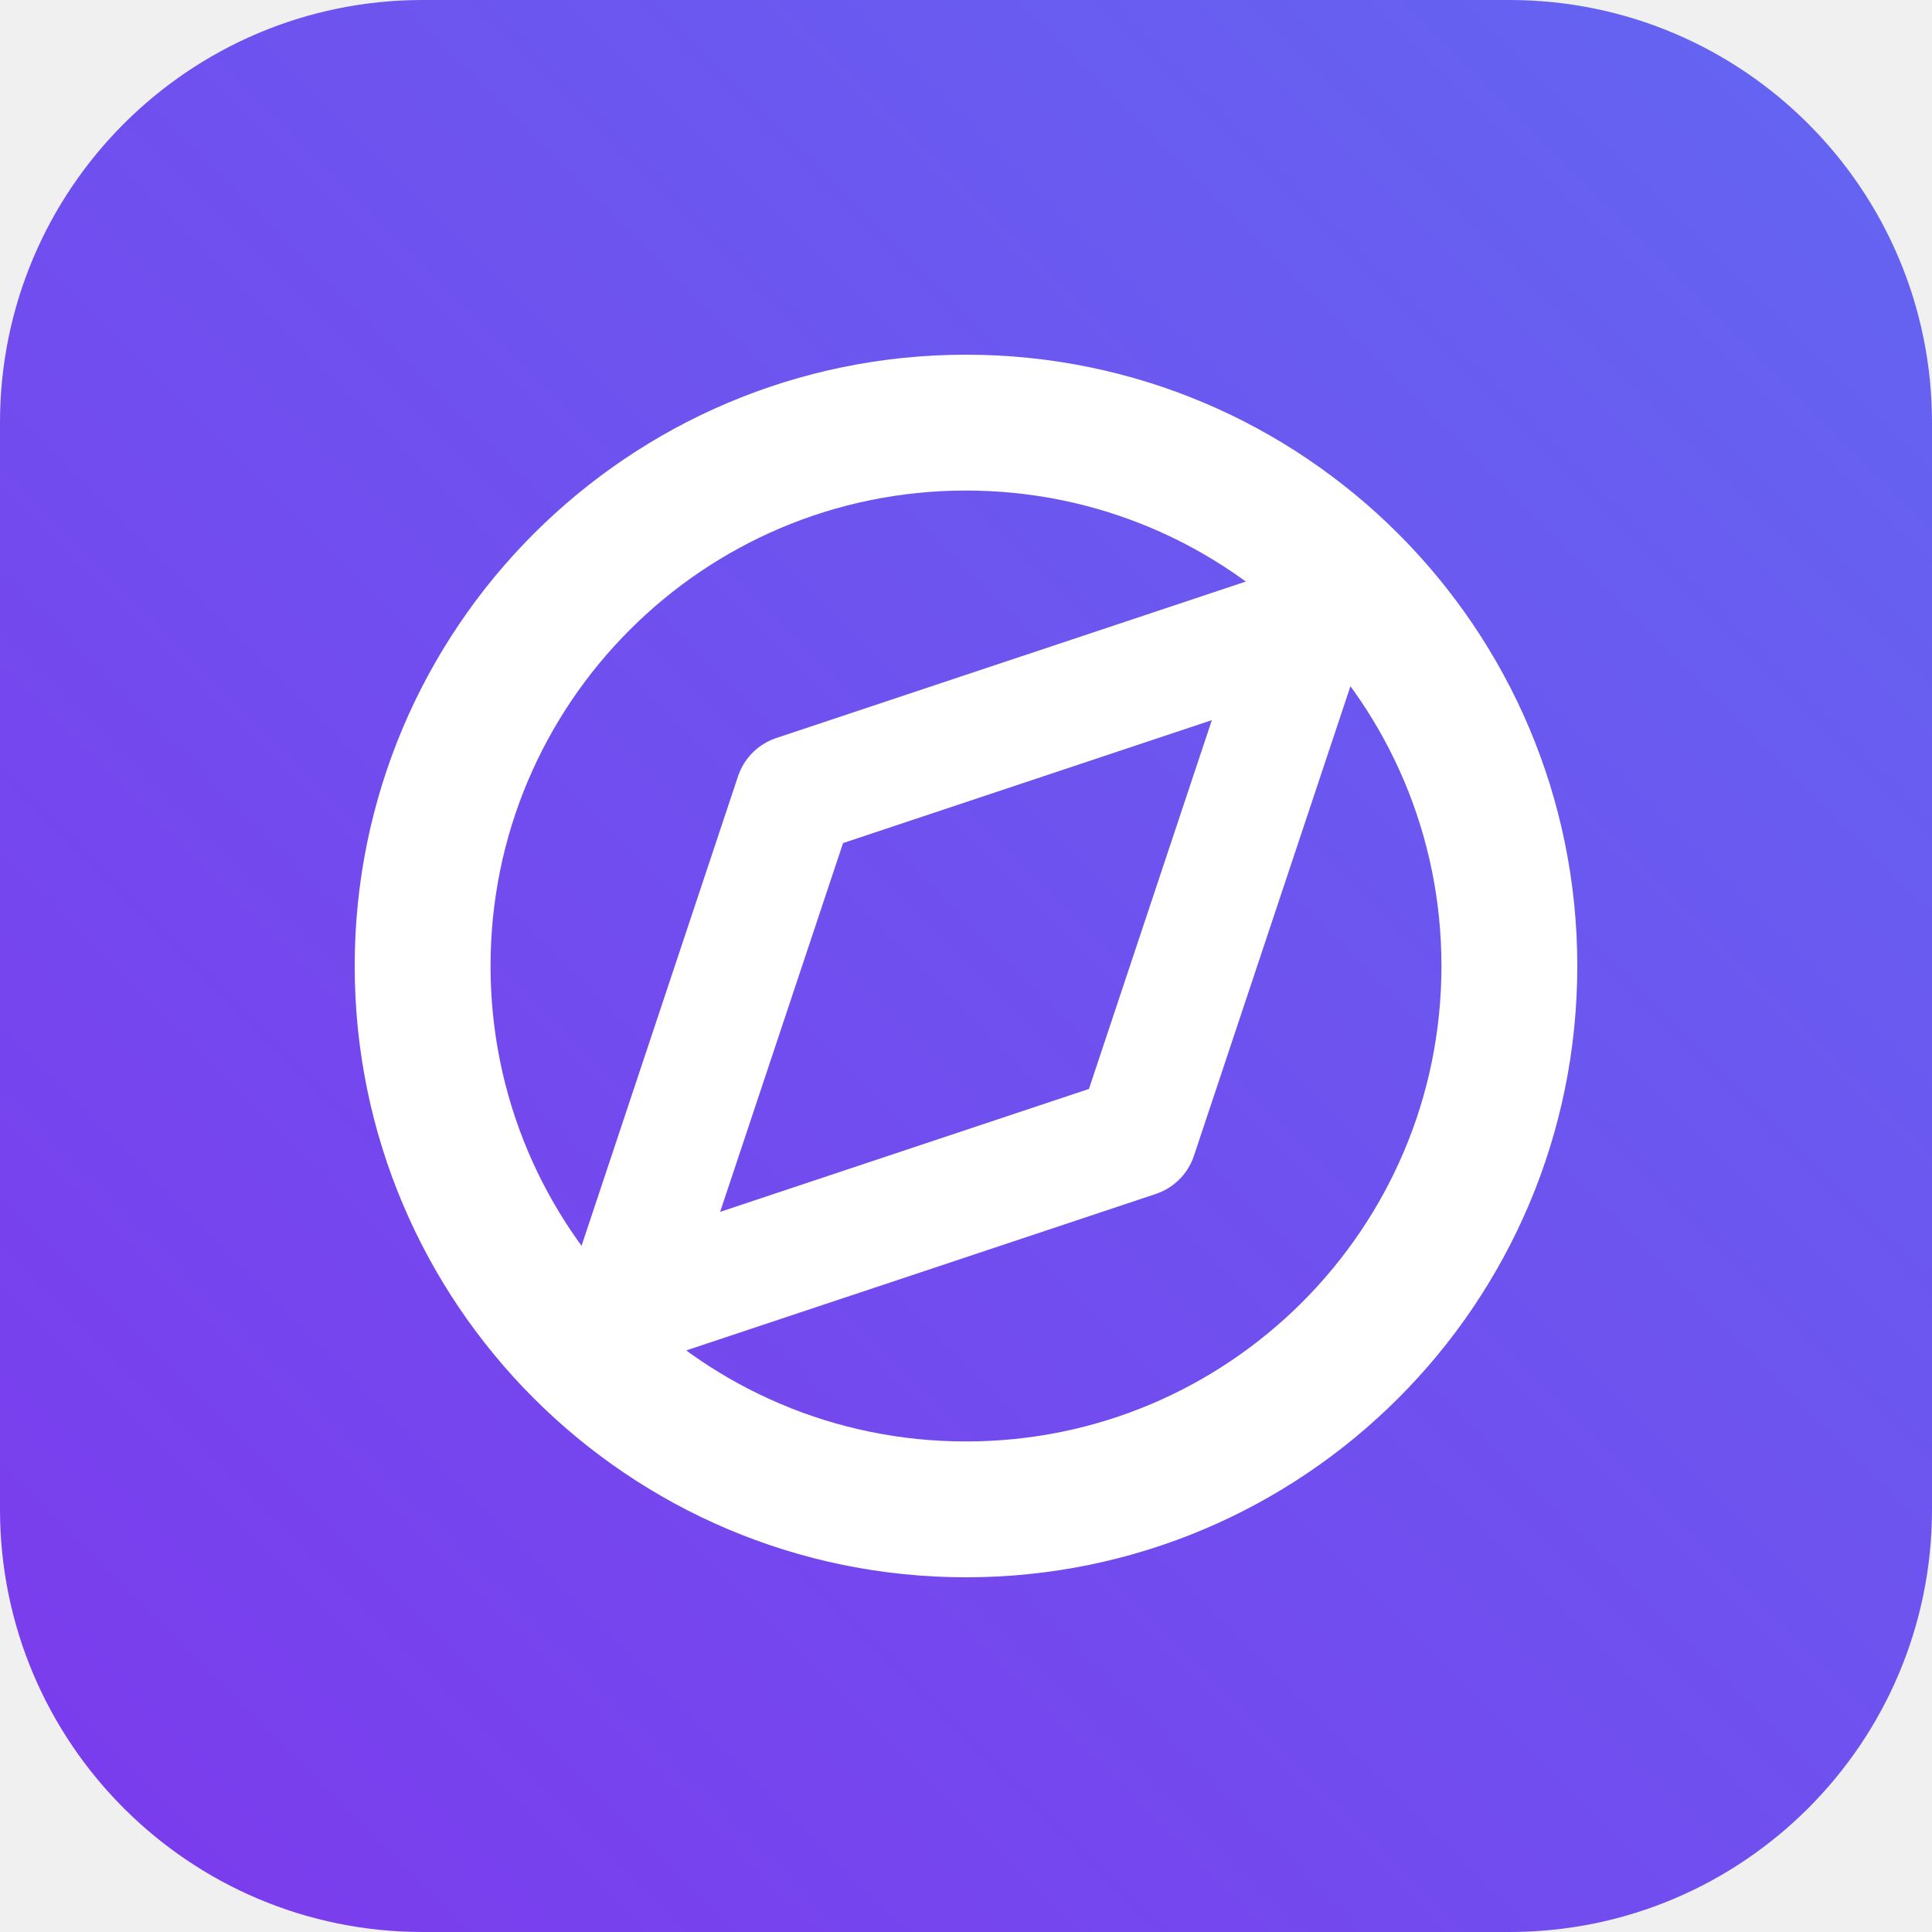
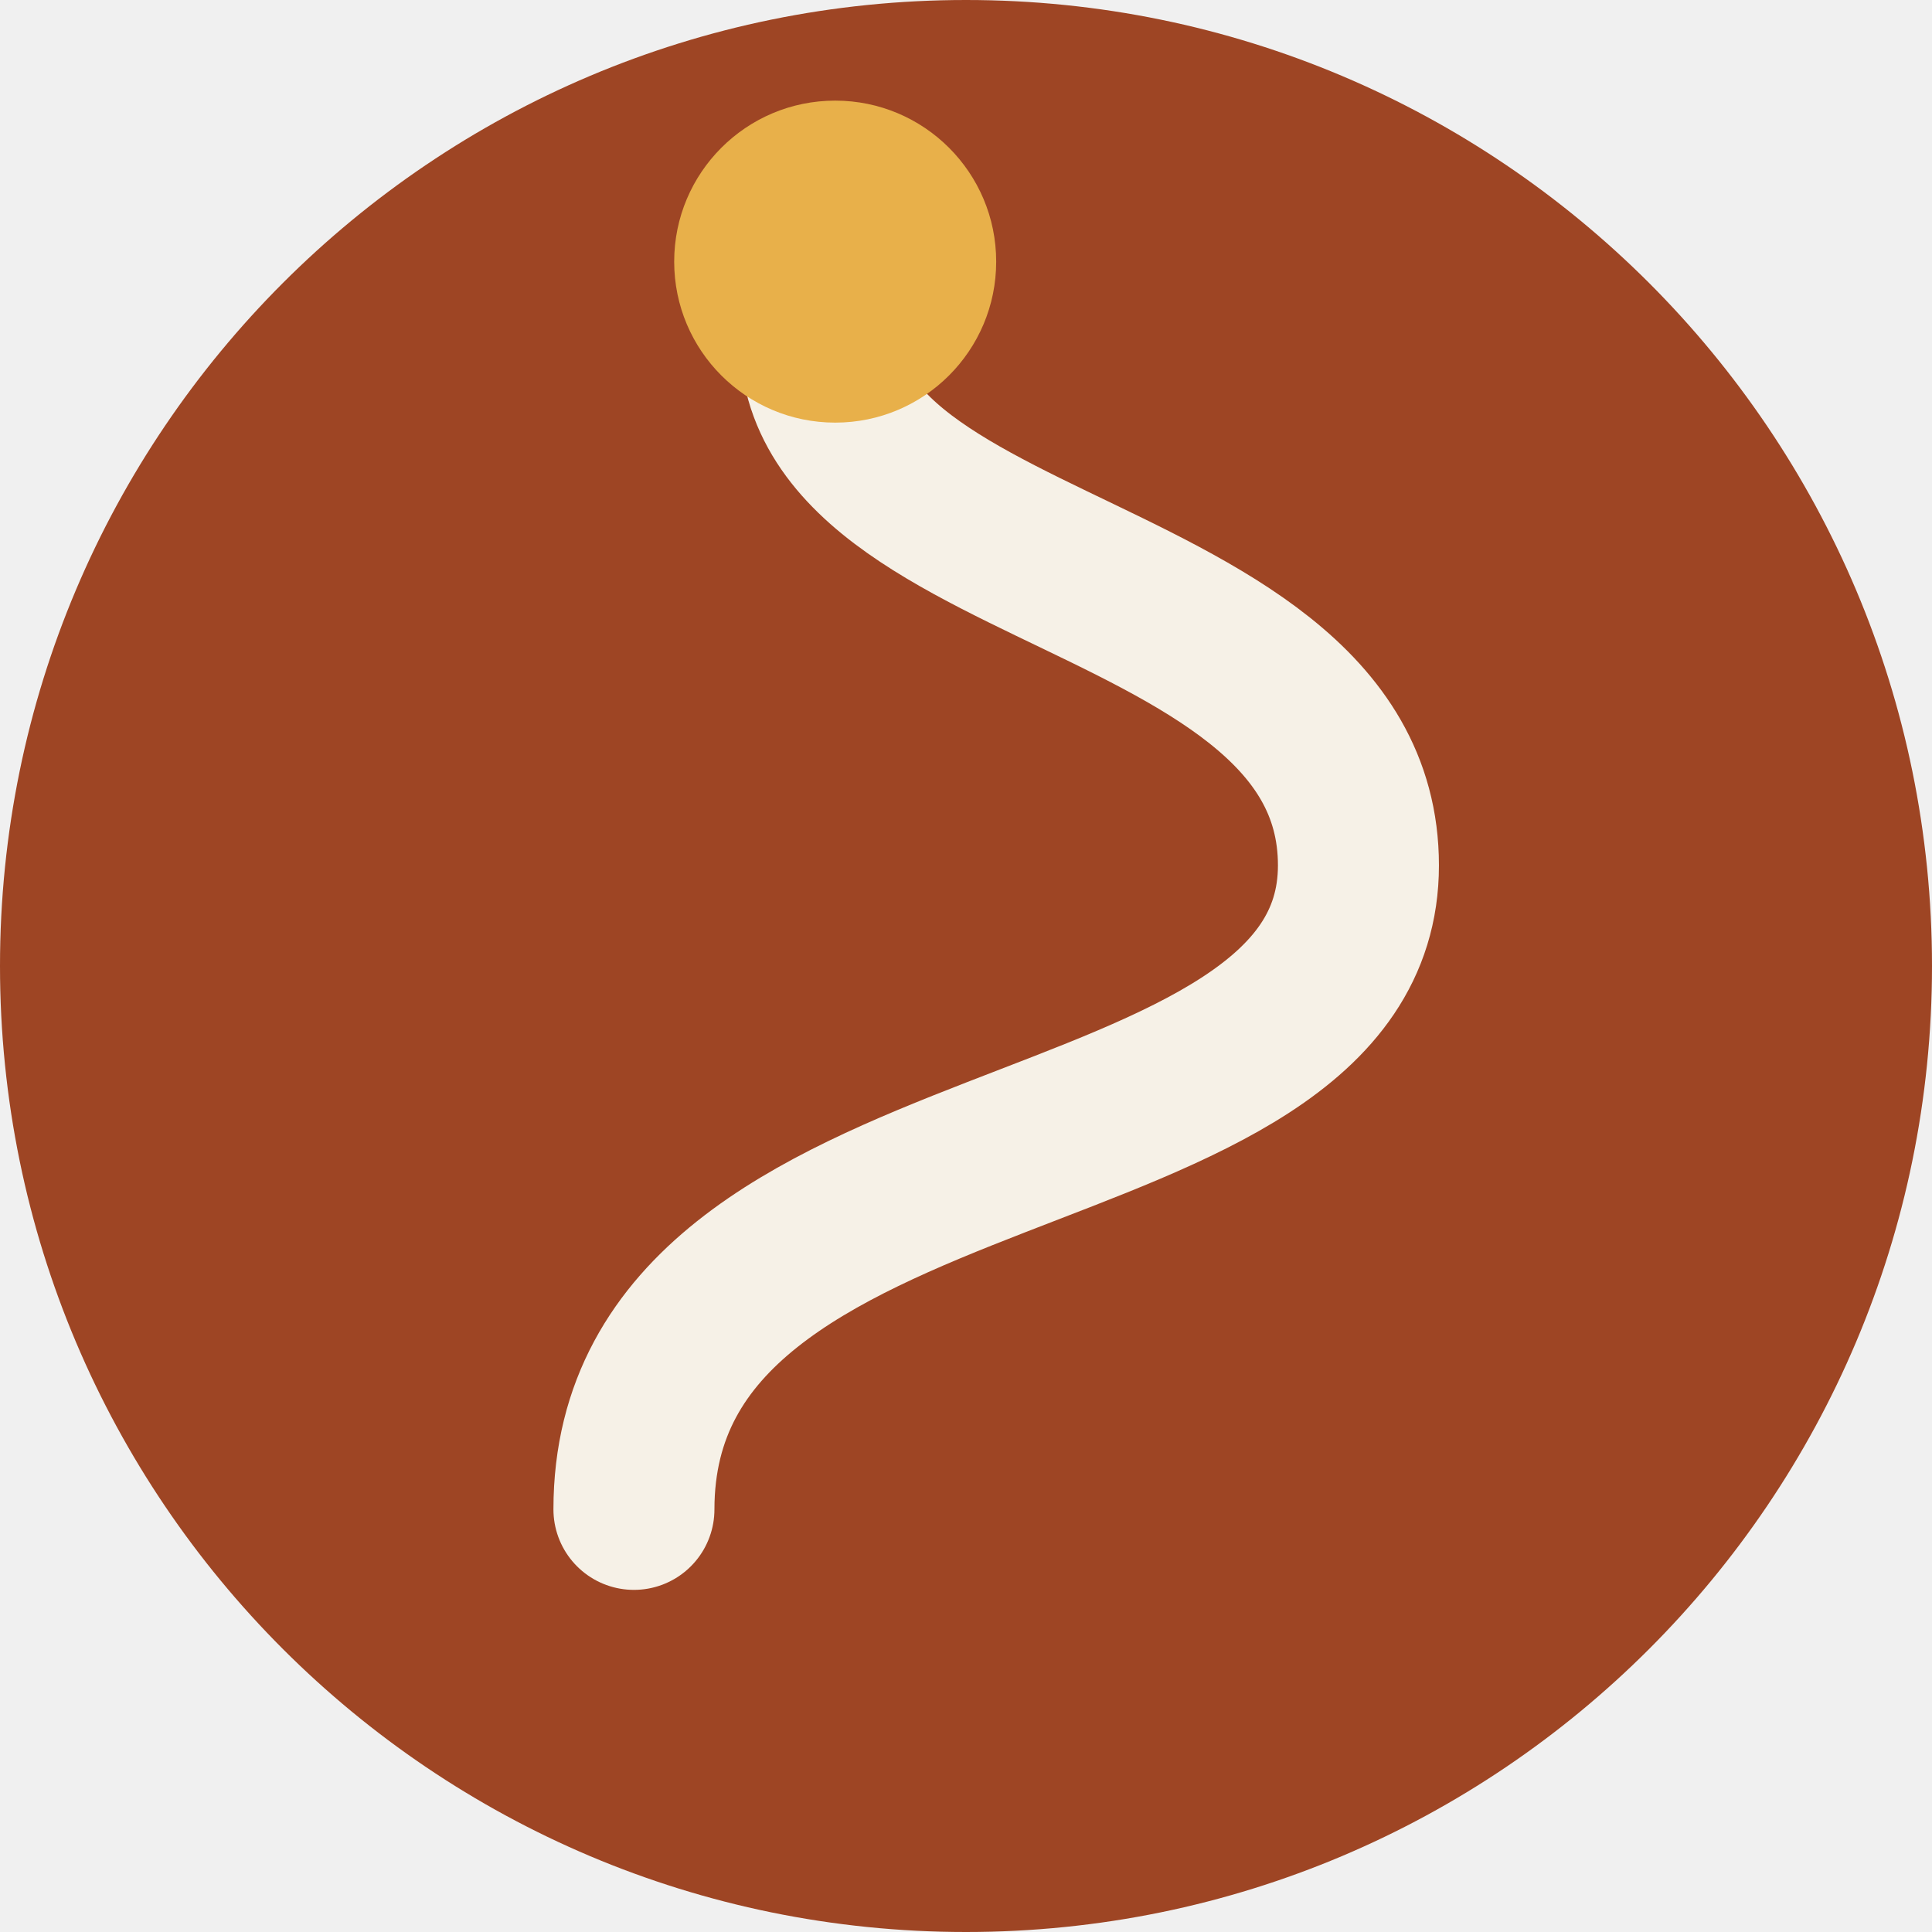
- <svg xmlns="http://www.w3.org/2000/svg" viewBox="0 0 512 512" width="512" height="512">
-   <defs>
-     <linearGradient id="violetGrad" x1="0%" y1="100%" x2="100%" y2="0%">
-       <stop offset="0%" stop-color="#7c3aed" />
-       <stop offset="100%" stop-color="#6366f1" />
-     </linearGradient>
-   </defs>
-   <rect width="512" height="512" rx="112" ry="112" fill="url(#violetGrad)" />
-   <circle cx="256" cy="256" r="144" fill="none" stroke="#ffffff" stroke-width="36" />
-   <polygon points="346.45,165.55 301.23,301.23 165.55,346.45 210.77,210.77" fill="none" stroke="#ffffff" stroke-width="32" stroke-linecap="round" stroke-linejoin="round" />
+ <svg xmlns="http://www.w3.org/2000/svg" viewBox="0 0 96 96">
+   <circle cx="48" cy="48" r="48" fill="#9E4524" />
+   <path d="M31.5 75 C 31.5 55, 67.5 59, 67.5 43 C 67.5 27, 35.5 29, 41.5 13" fill="none" stroke="#F6F1E7" stroke-width="8" stroke-linecap="round" />
+   <circle cx="41.5" cy="13" r="8" fill="#E8B04A" />
</svg>
